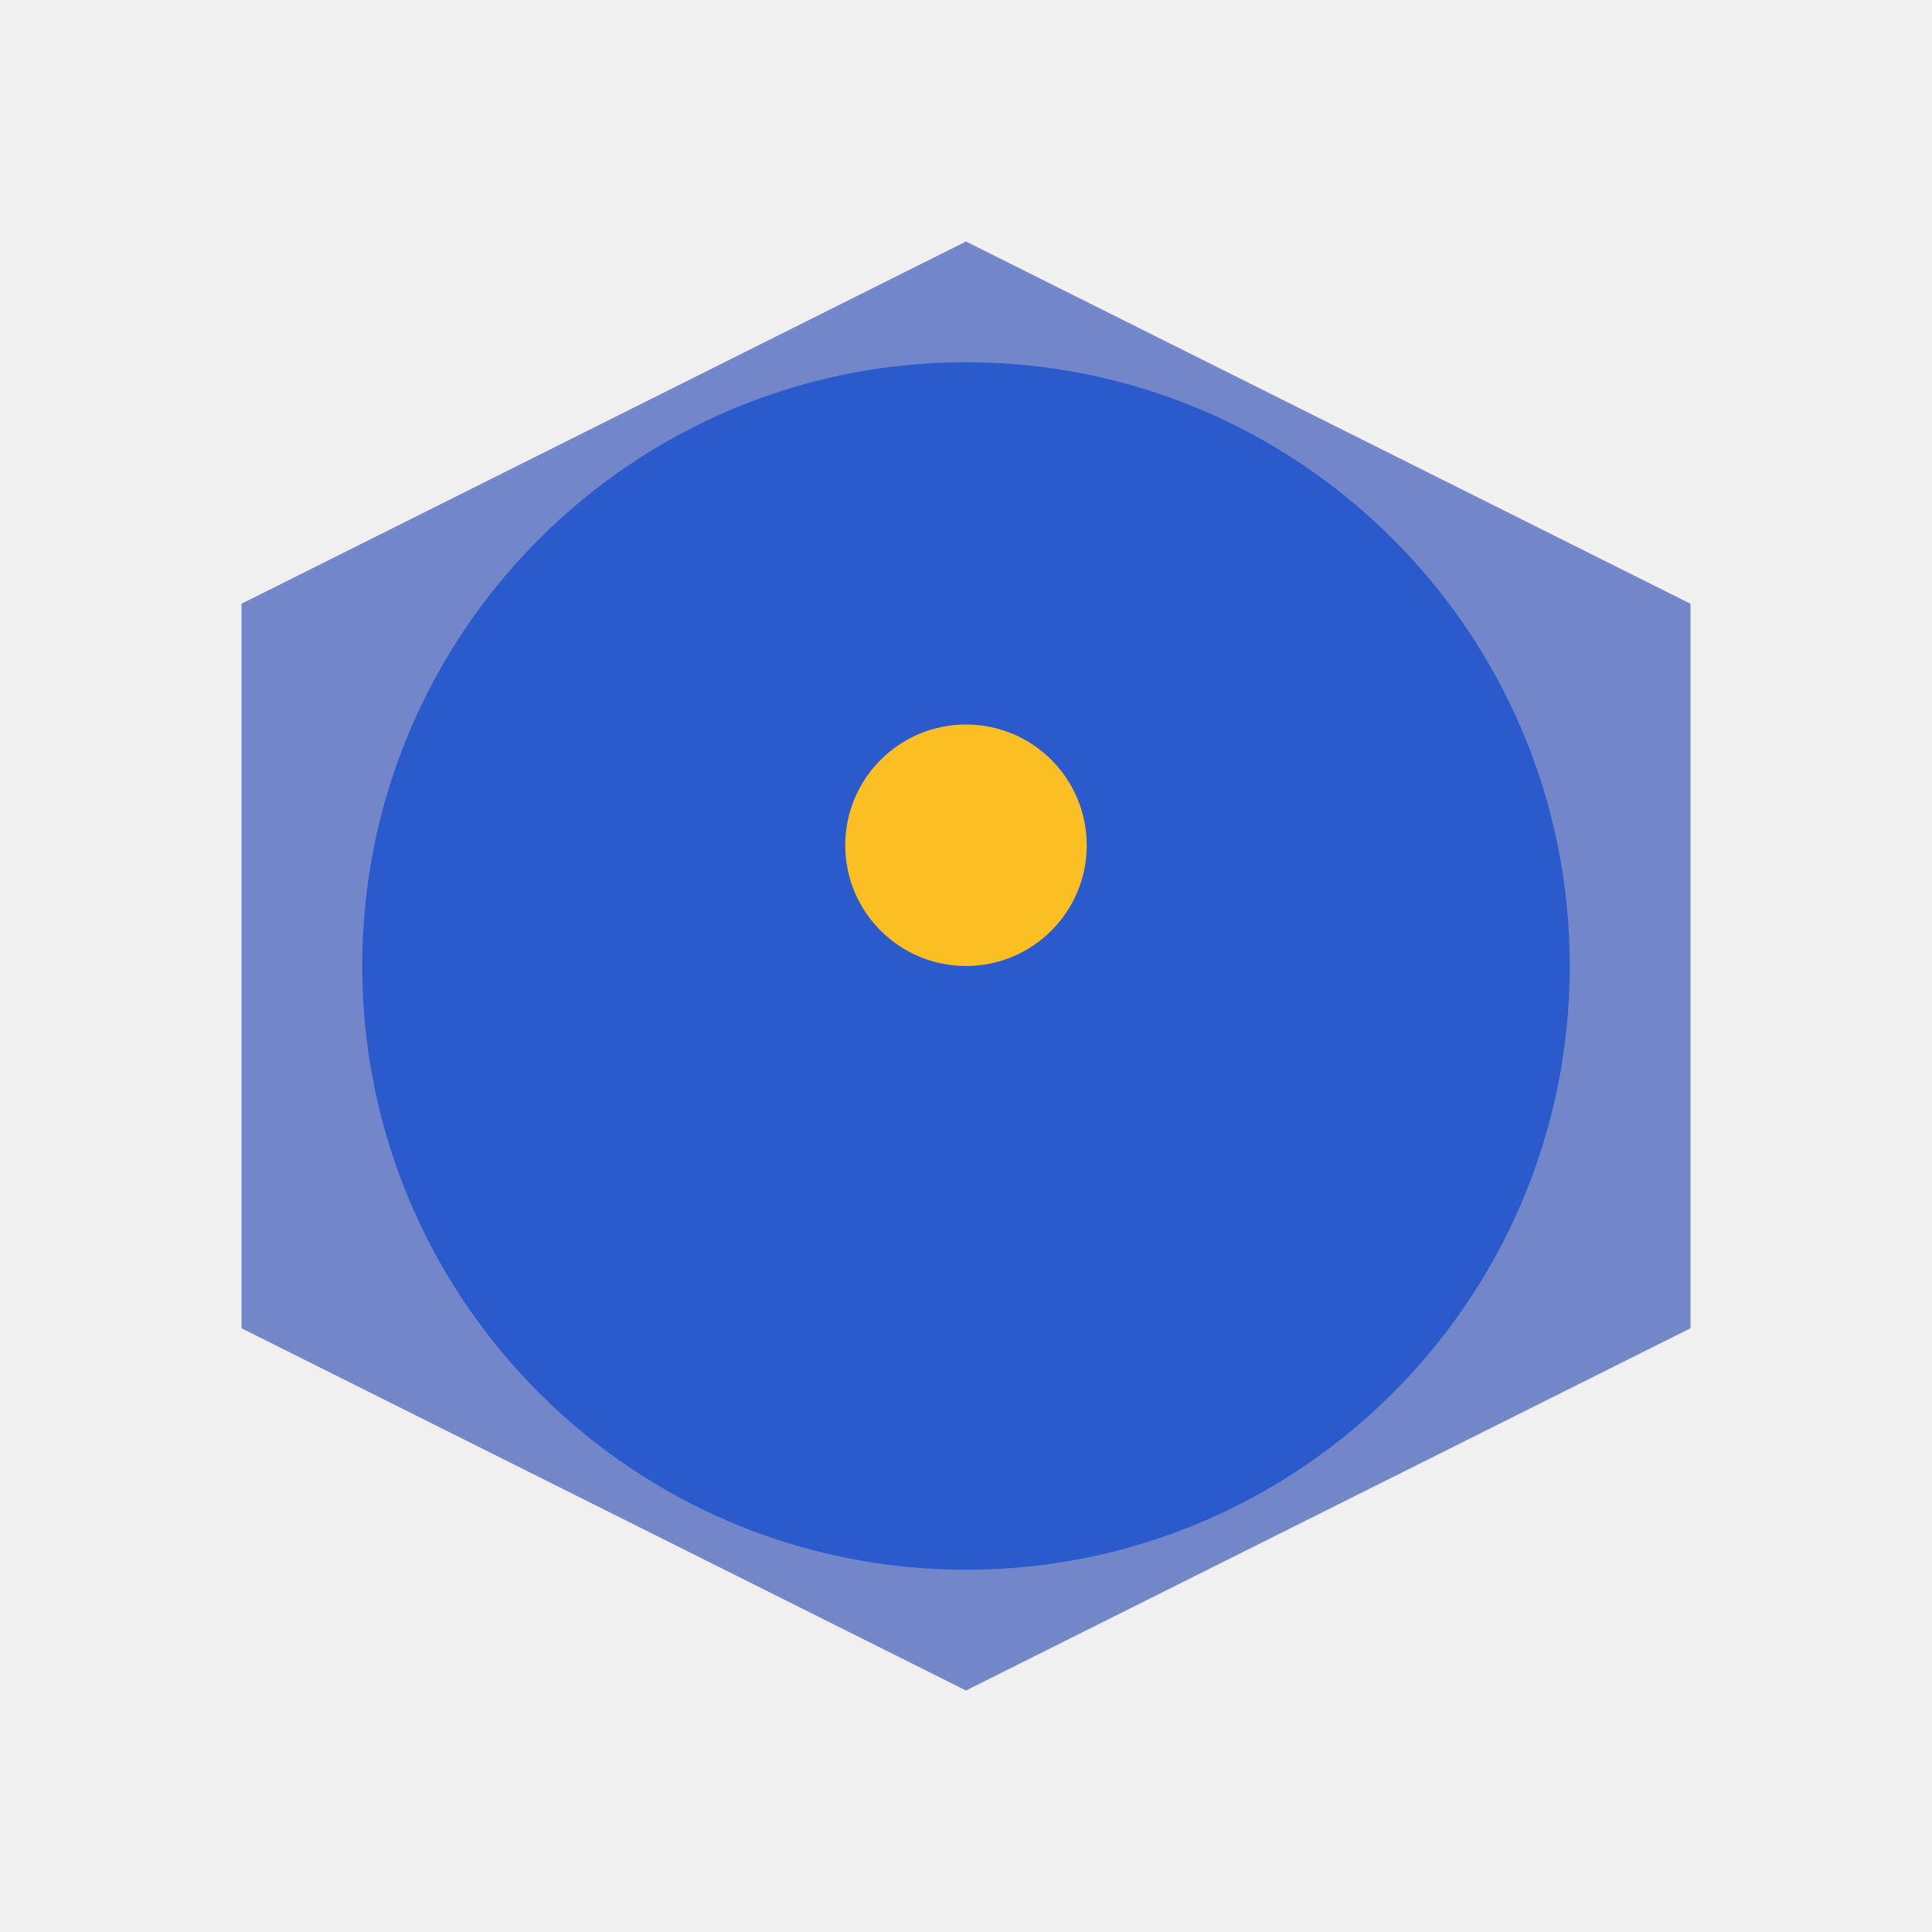
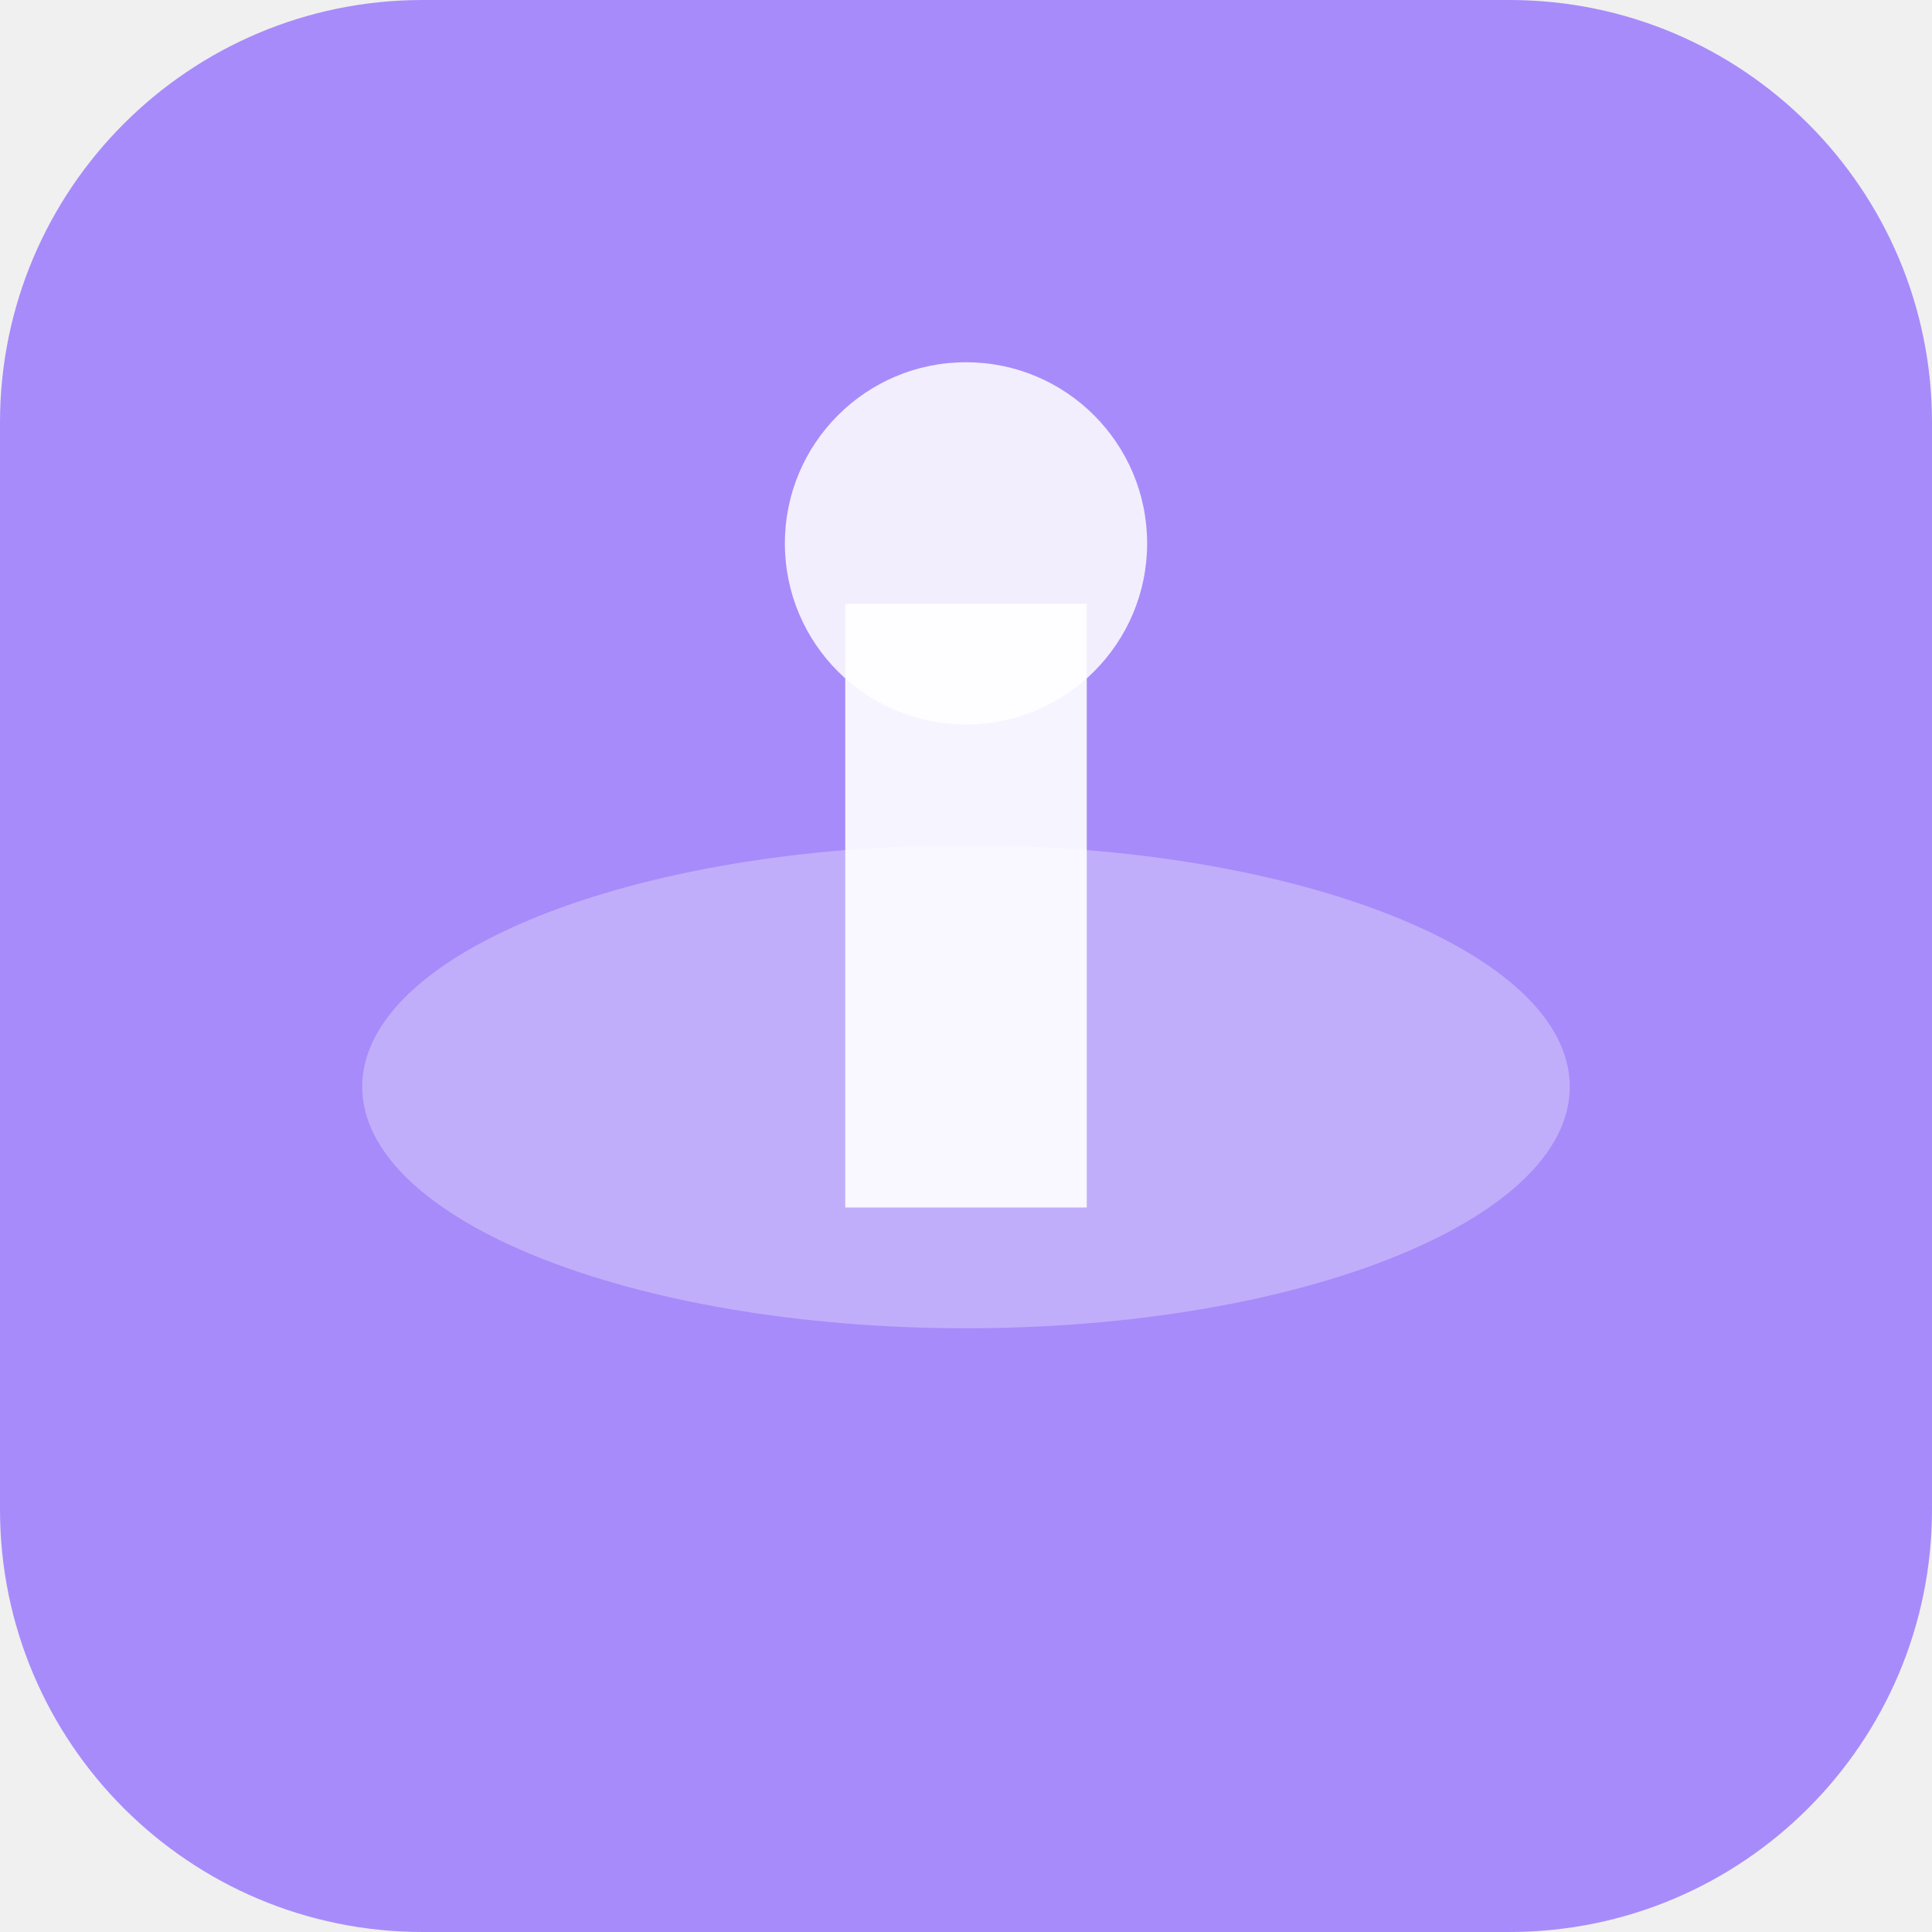
<svg xmlns="http://www.w3.org/2000/svg" viewBox="0 0 64 64">
-   <circle cx="32" cy="32" r="20" fill="#3b82f6" />
-   <path d="M8 20 L32 8 L56 20 L56 44 L32 56 L8 44 Z" fill="#1e40af" opacity="0.6" />
-   <circle cx="32" cy="28" r="4" fill="#fbbf24" />
+   <rect width="64" height="64" rx="14" fill="#a78bfa" />
+   <g>
+     <ellipse cx="32" cy="36" rx="20" ry="8" fill="white" opacity="0.3" />
+     <rect x="28" y="20" width="8" height="20" fill="white" opacity="0.9" />
+     <circle cx="32" cy="18" r="6" fill="white" opacity="0.85" />
+   </g>
</svg>
